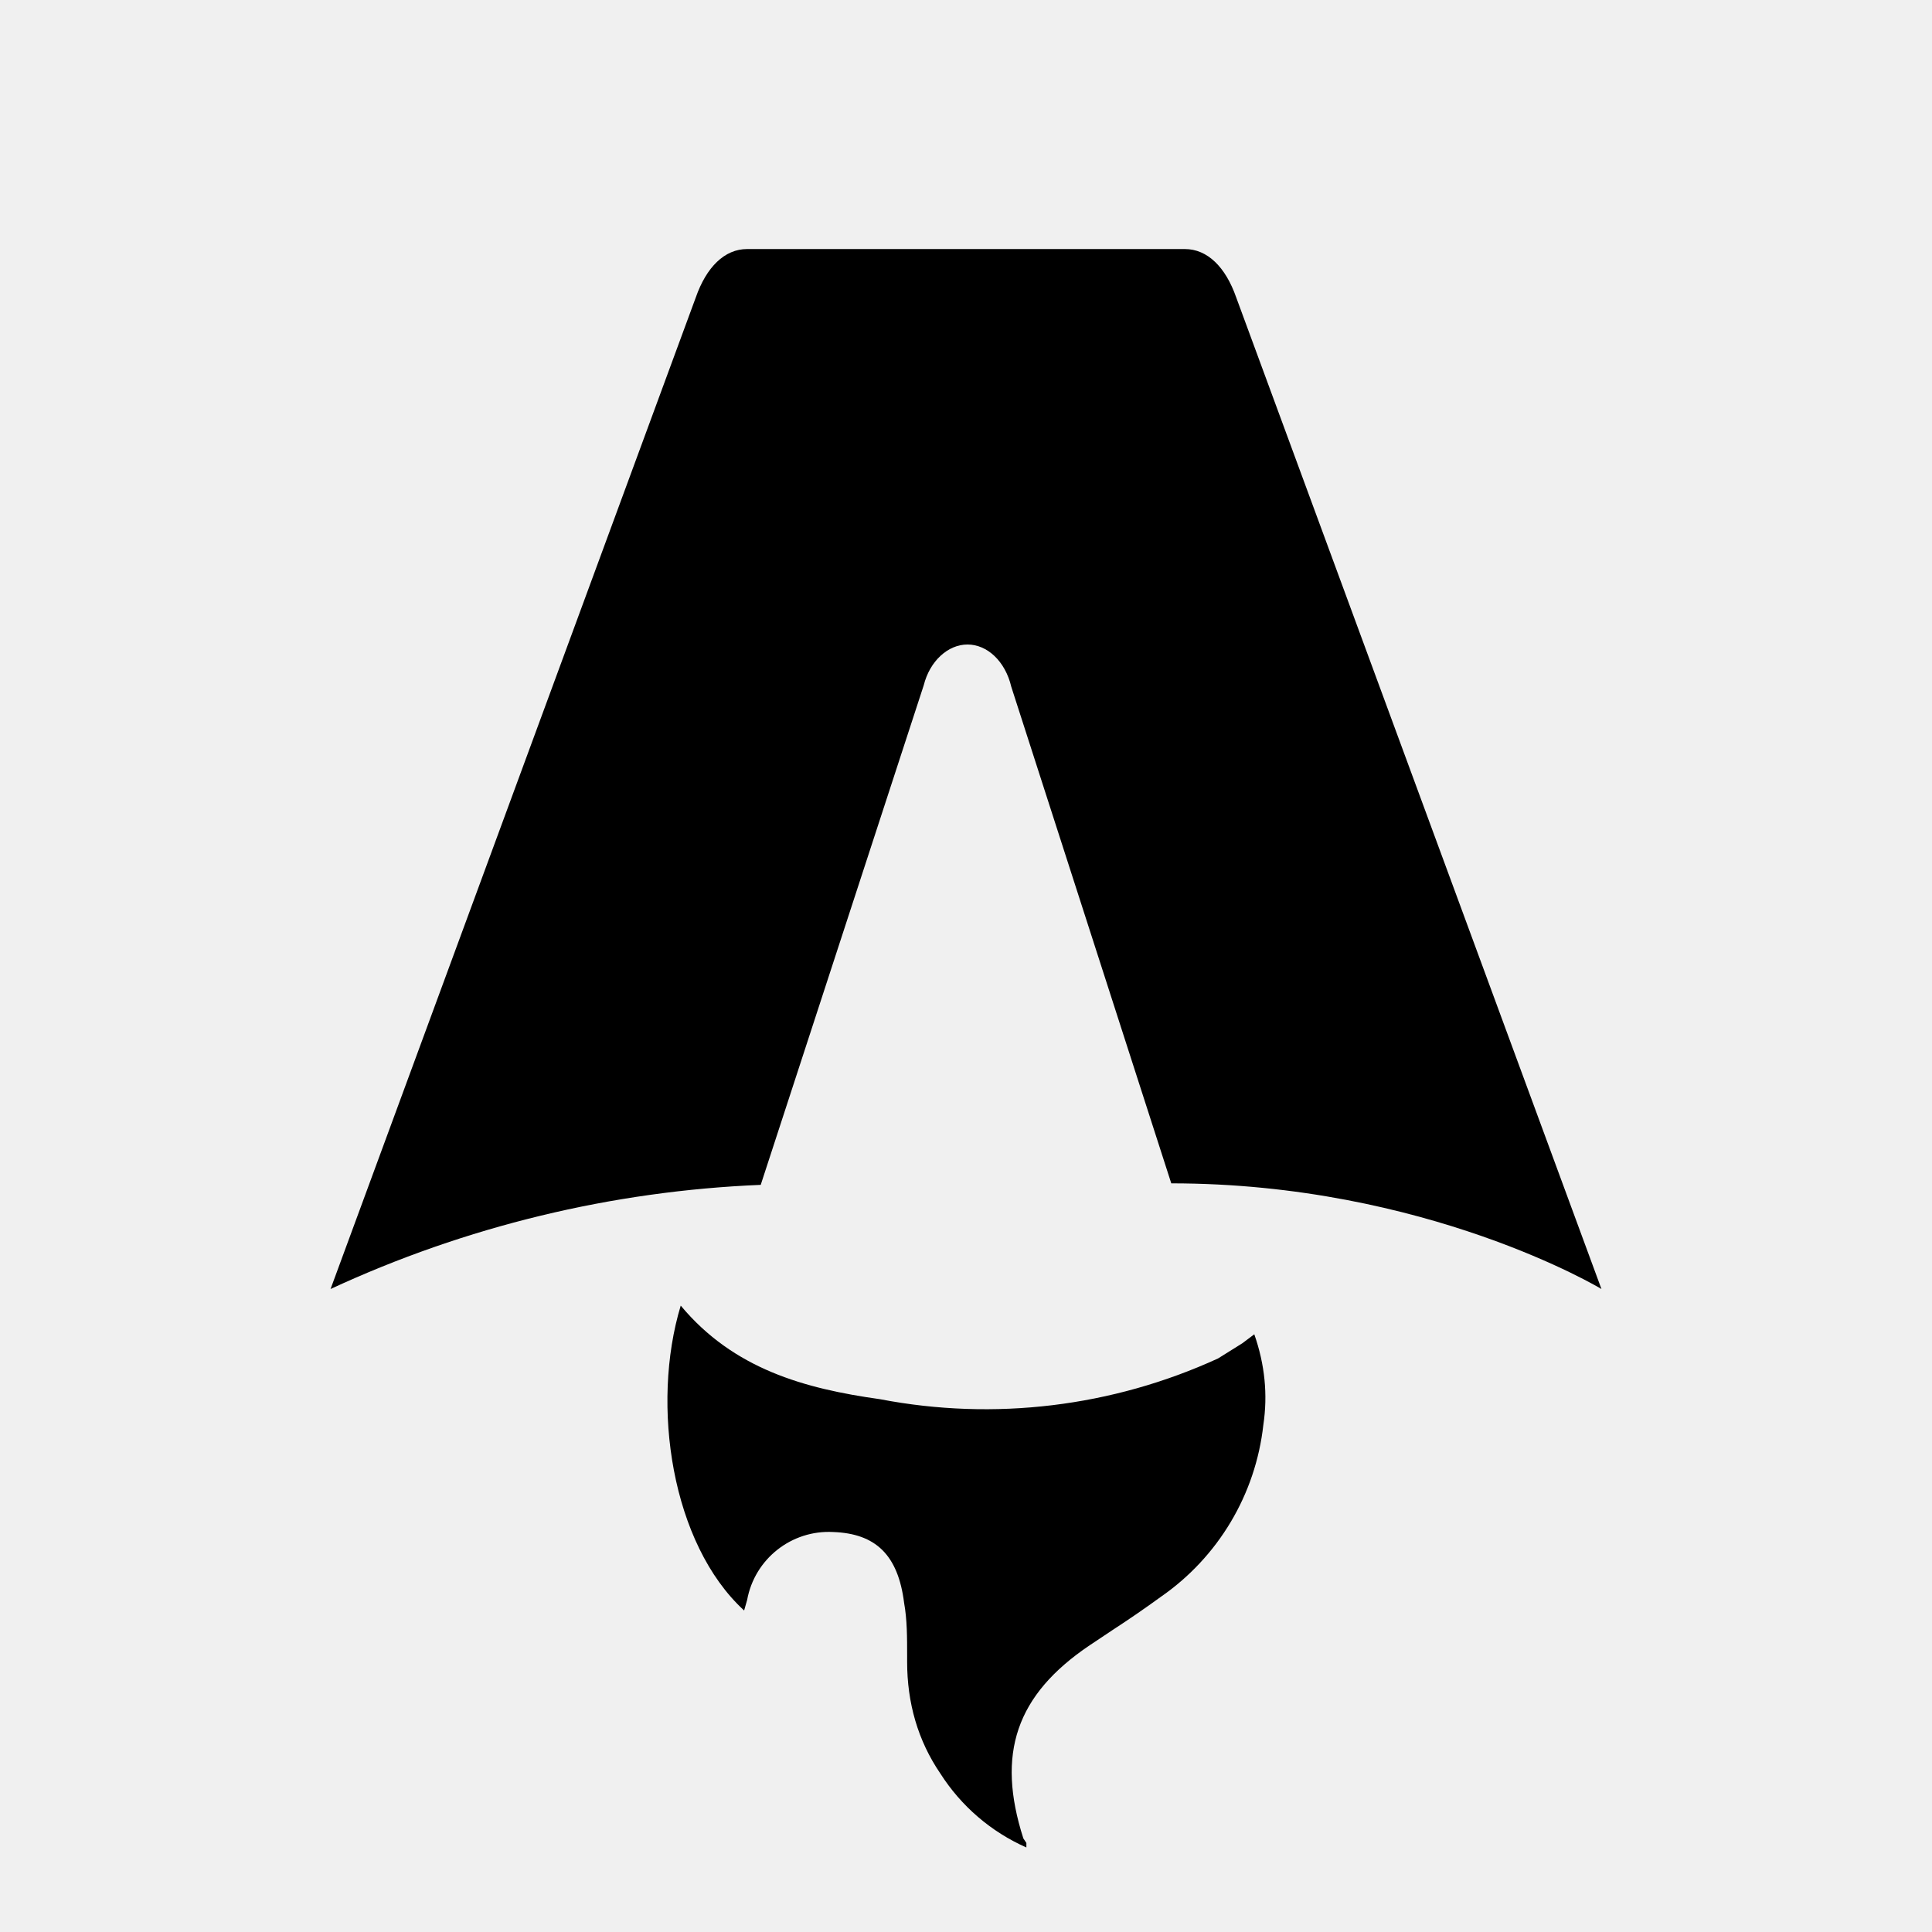
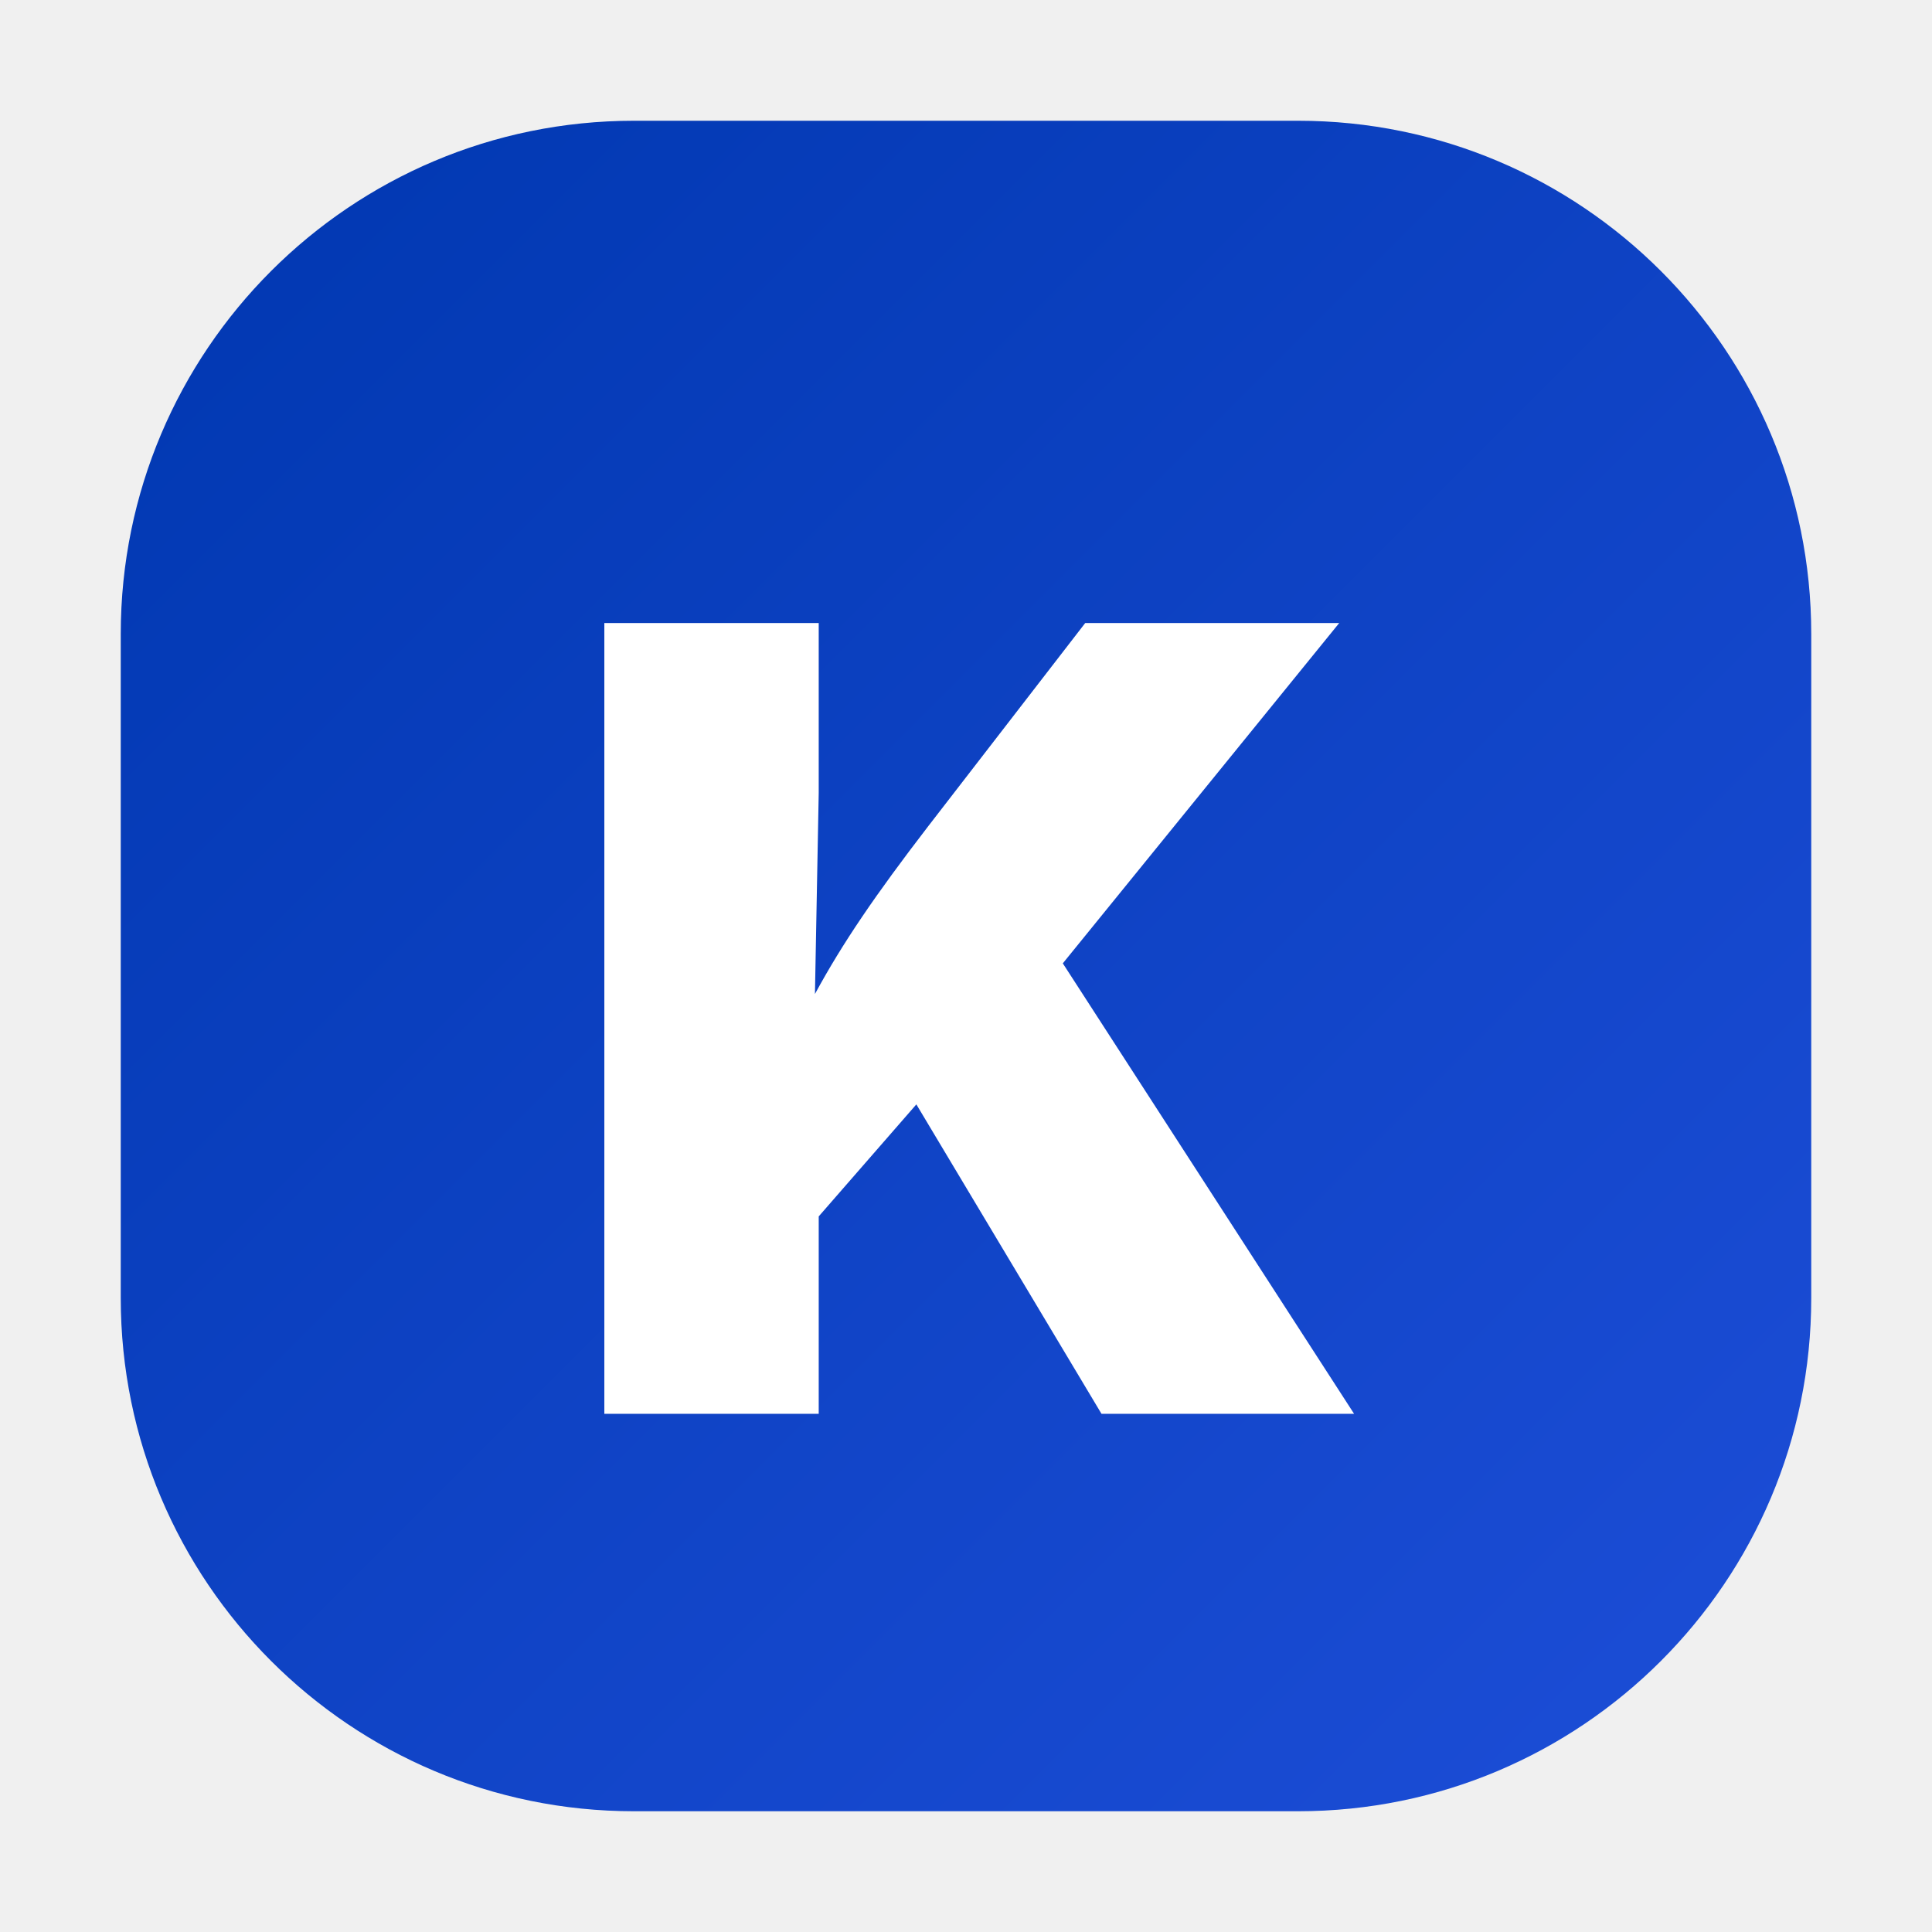
- <svg xmlns="http://www.w3.org/2000/svg" fill="none" viewBox="0 0 128 128">
-   <path d="M50.4 78.5a75.1 75.1 0 0 0-28.5 6.9l24.2-65.7c.7-2 1.9-3.2 3.4-3.2h29c1.5 0 2.7 1.2 3.4 3.2l24.2 65.7s-11.6-7-28.5-7L67 45.5c-.4-1.7-1.6-2.8-2.9-2.8-1.3 0-2.5 1.1-2.9 2.7L50.4 78.5Zm-1.1 28.2Zm-4.2-20.2c-2 6.6-.6 15.8 4.2 20.2a17.5 17.5 0 0 1 .2-.7 5.5 5.5 0 0 1 5.7-4.5c2.8.1 4.3 1.5 4.7 4.7.2 1.1.2 2.3.2 3.5v.4c0 2.7.7 5.2 2.2 7.4a13 13 0 0 0 5.7 4.9v-.3l-.2-.3c-1.8-5.6-.5-9.5 4.4-12.8l1.5-1a73 73 0 0 0 3.2-2.2 16 16 0 0 0 6.8-11.4c.3-2 .1-4-.6-6l-.8.6-1.6 1a37 37 0 0 1-22.4 2.7c-5-.7-9.7-2-13.2-6.2Z" />
-   <style>
-         path { fill: #000; }
-         @media (prefers-color-scheme: dark) {
-             path { fill: #FFF; }
-         }
-     </style>
+ <svg xmlns="http://www.w3.org/2000/svg" viewBox="0 0 128 128" width="128" height="128">
+   <defs>
+     <linearGradient id="blueGrad" x1="0%" y1="0%" x2="100%" y2="100%">
+       <stop offset="0%" stop-color="#0037b0" />
+       <stop offset="100%" stop-color="#1d4ed8" />
+     </linearGradient>
+   </defs>
+   <rect x="8" y="8" width="112" height="112" rx="34" fill="url(#blueGrad)" />
+   <text x="64" y="66" font-family="'Plus Jakarta Sans', 'Inter', sans-serif" font-size="72" font-weight="900" fill="#ffffff" text-anchor="middle" dominant-baseline="middle">K</text>
</svg>
